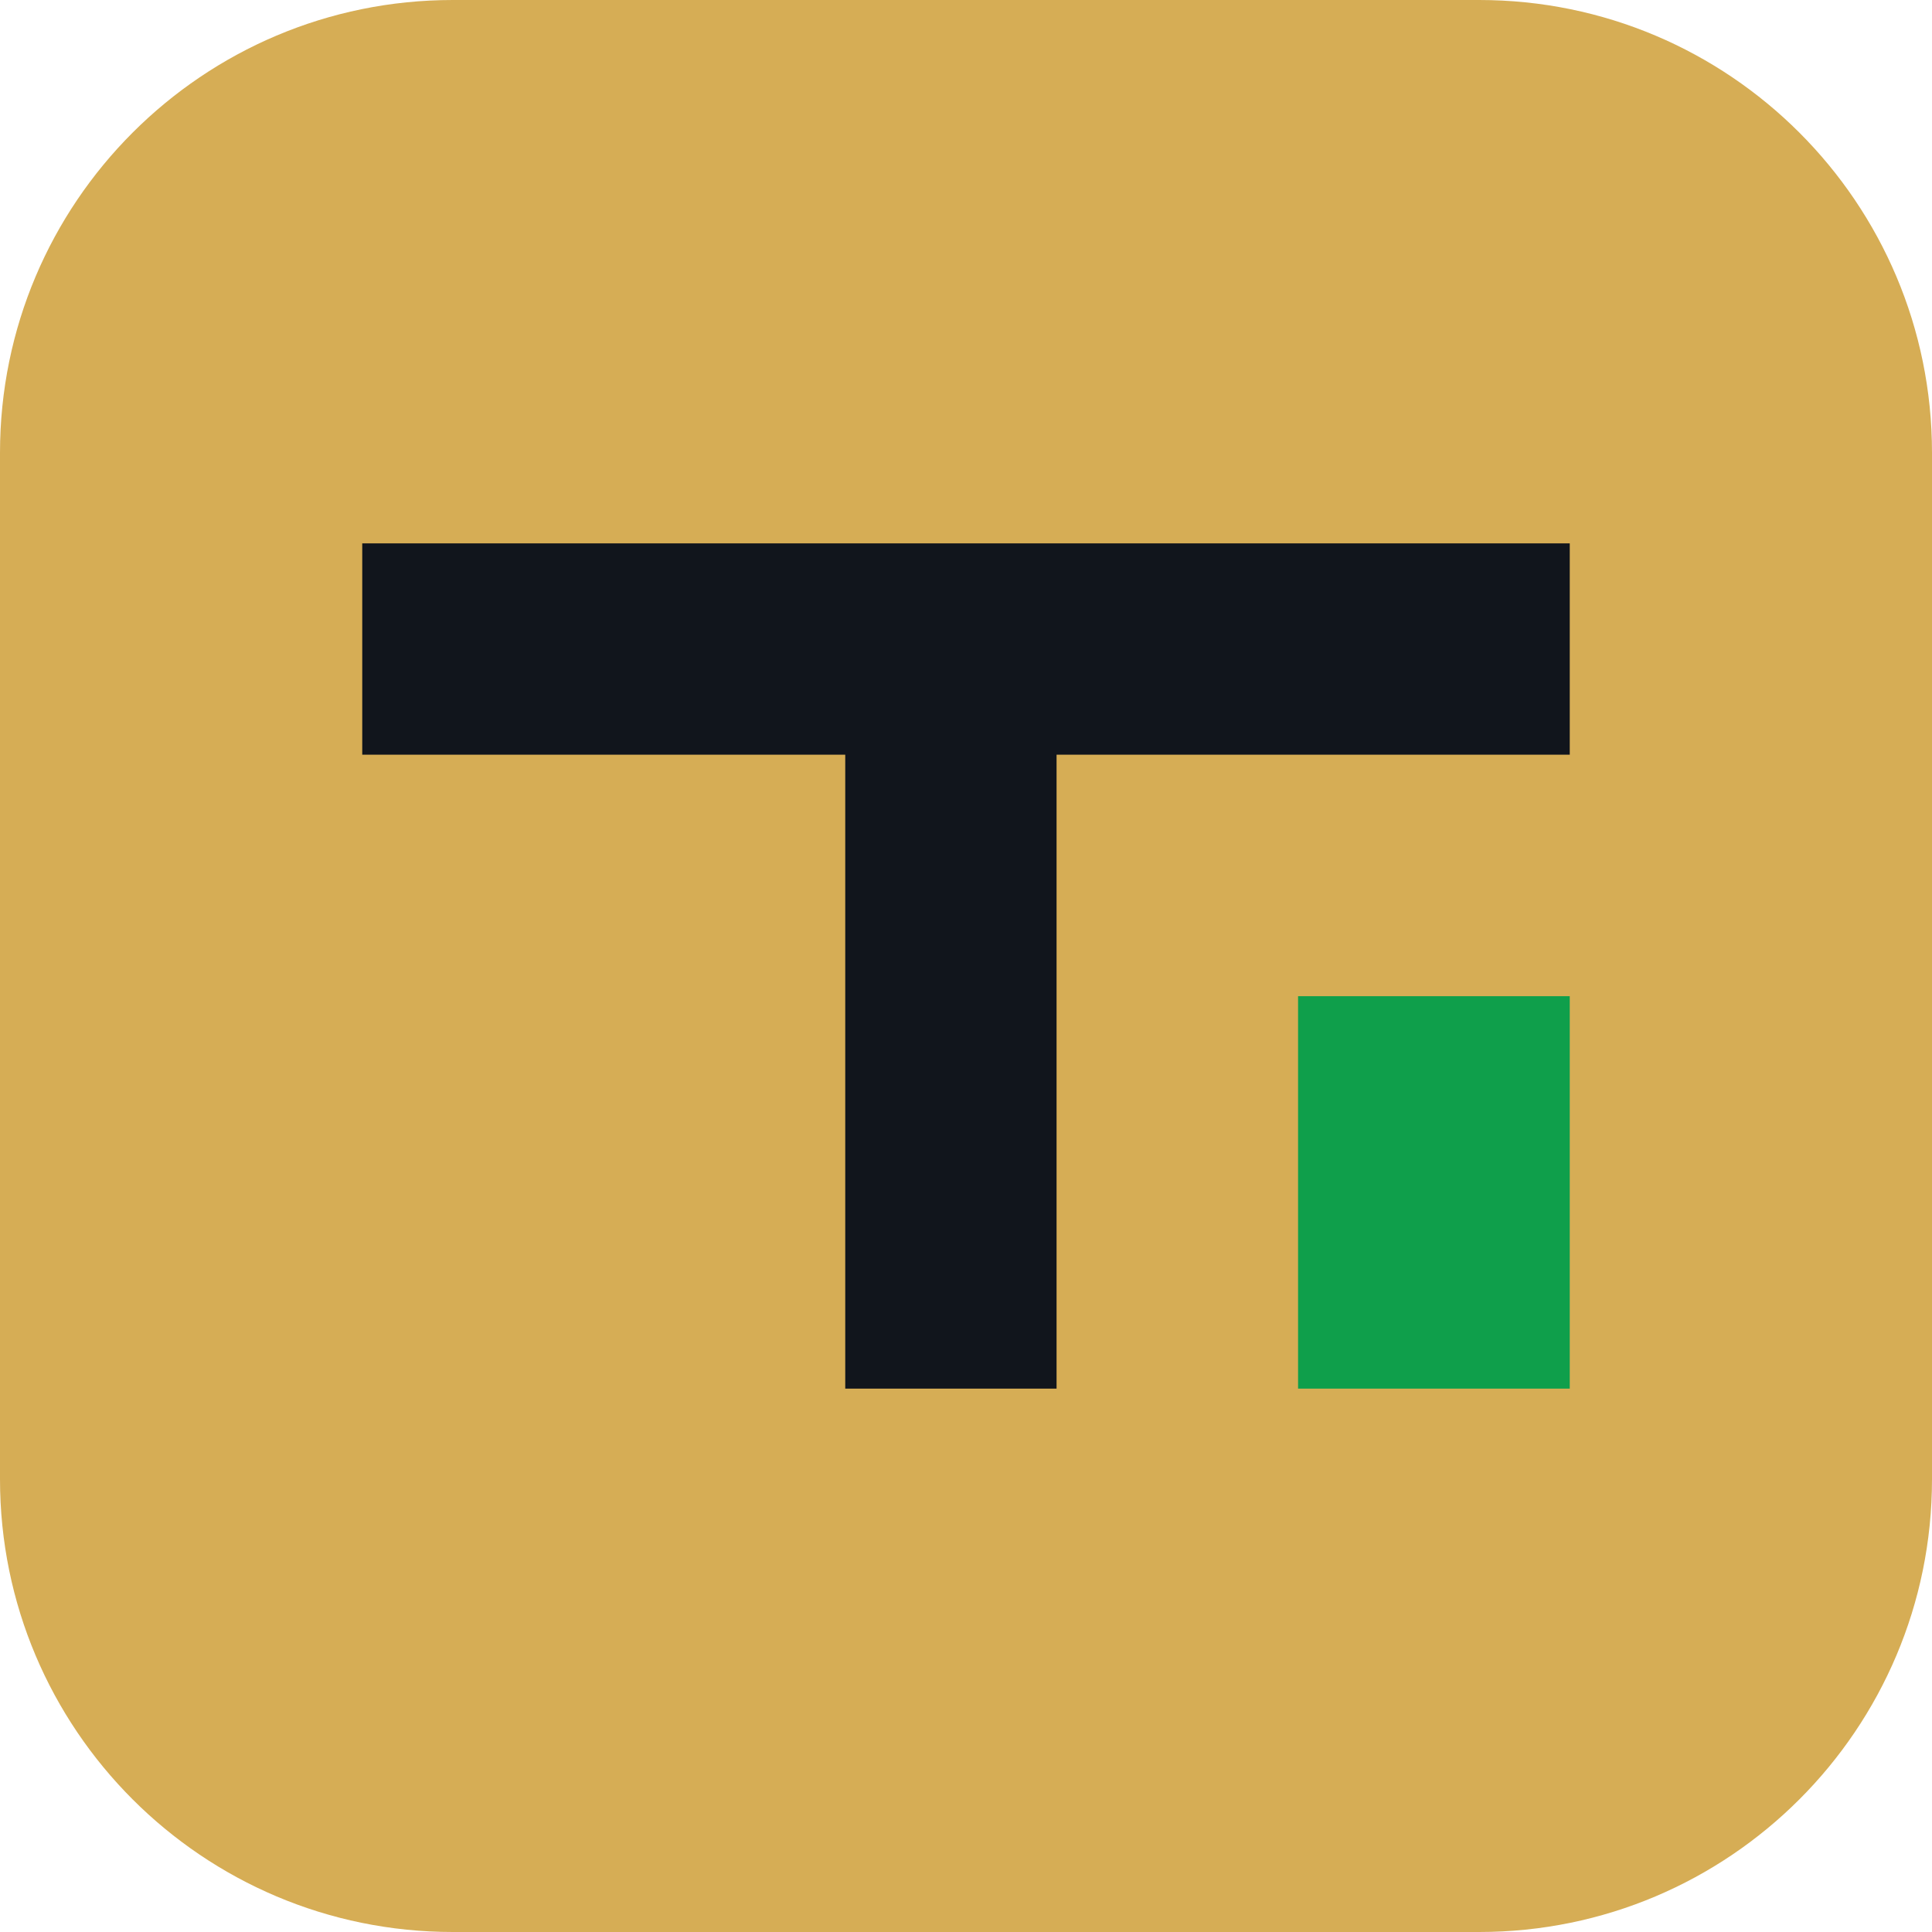
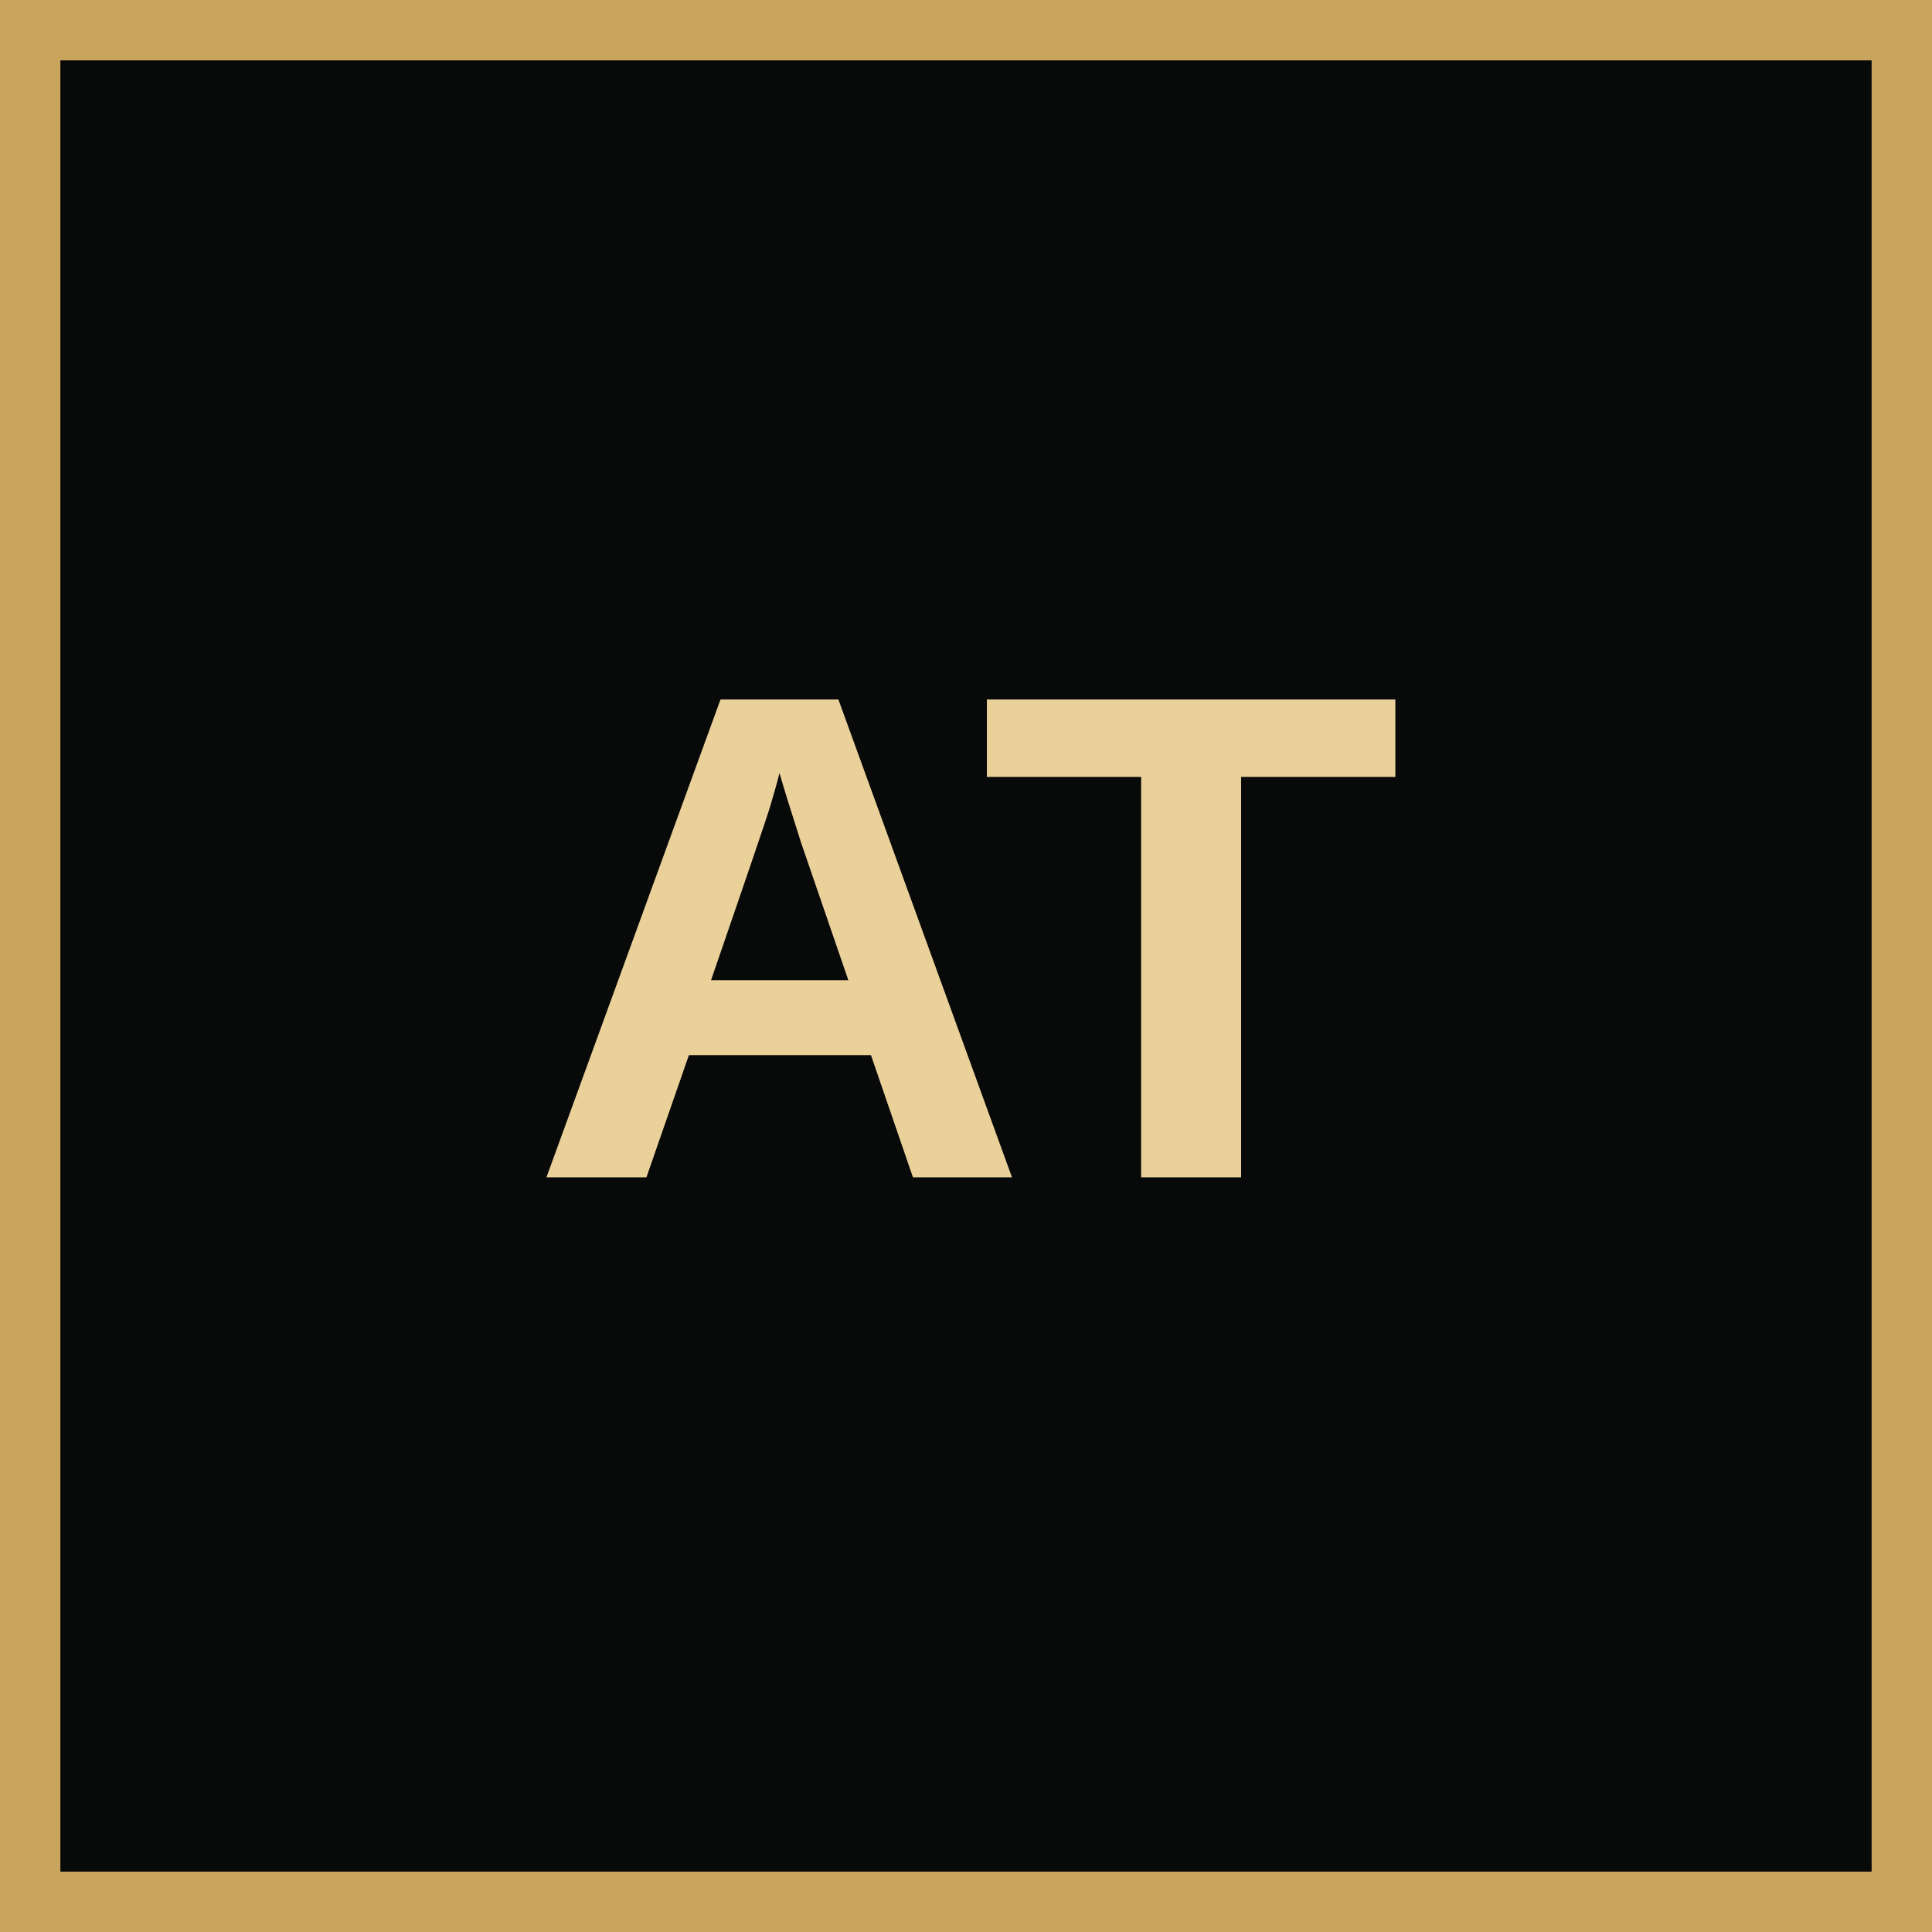
<svg xmlns="http://www.w3.org/2000/svg" viewBox="0 0 64 64">
-   <rect width="64" height="64" rx="15" fill="#d6ad55" />
-   <path d="M12 18h40v7H35v21h-7V25H12z" fill="#11151c" />
-   <path d="M43 33h9v13h-9z" fill="#0f9f4b" />
+   <rect width="64" height="64" fill="#080909" />
+   <rect x="1" y="1" width="62" height="62" fill="none" stroke="#c9a45c" stroke-width="2" />
+   <text x="32" y="39" font-family="Arial,sans-serif" font-size="23" font-weight="700" text-anchor="middle" fill="#ead19a">AT</text>
</svg>
